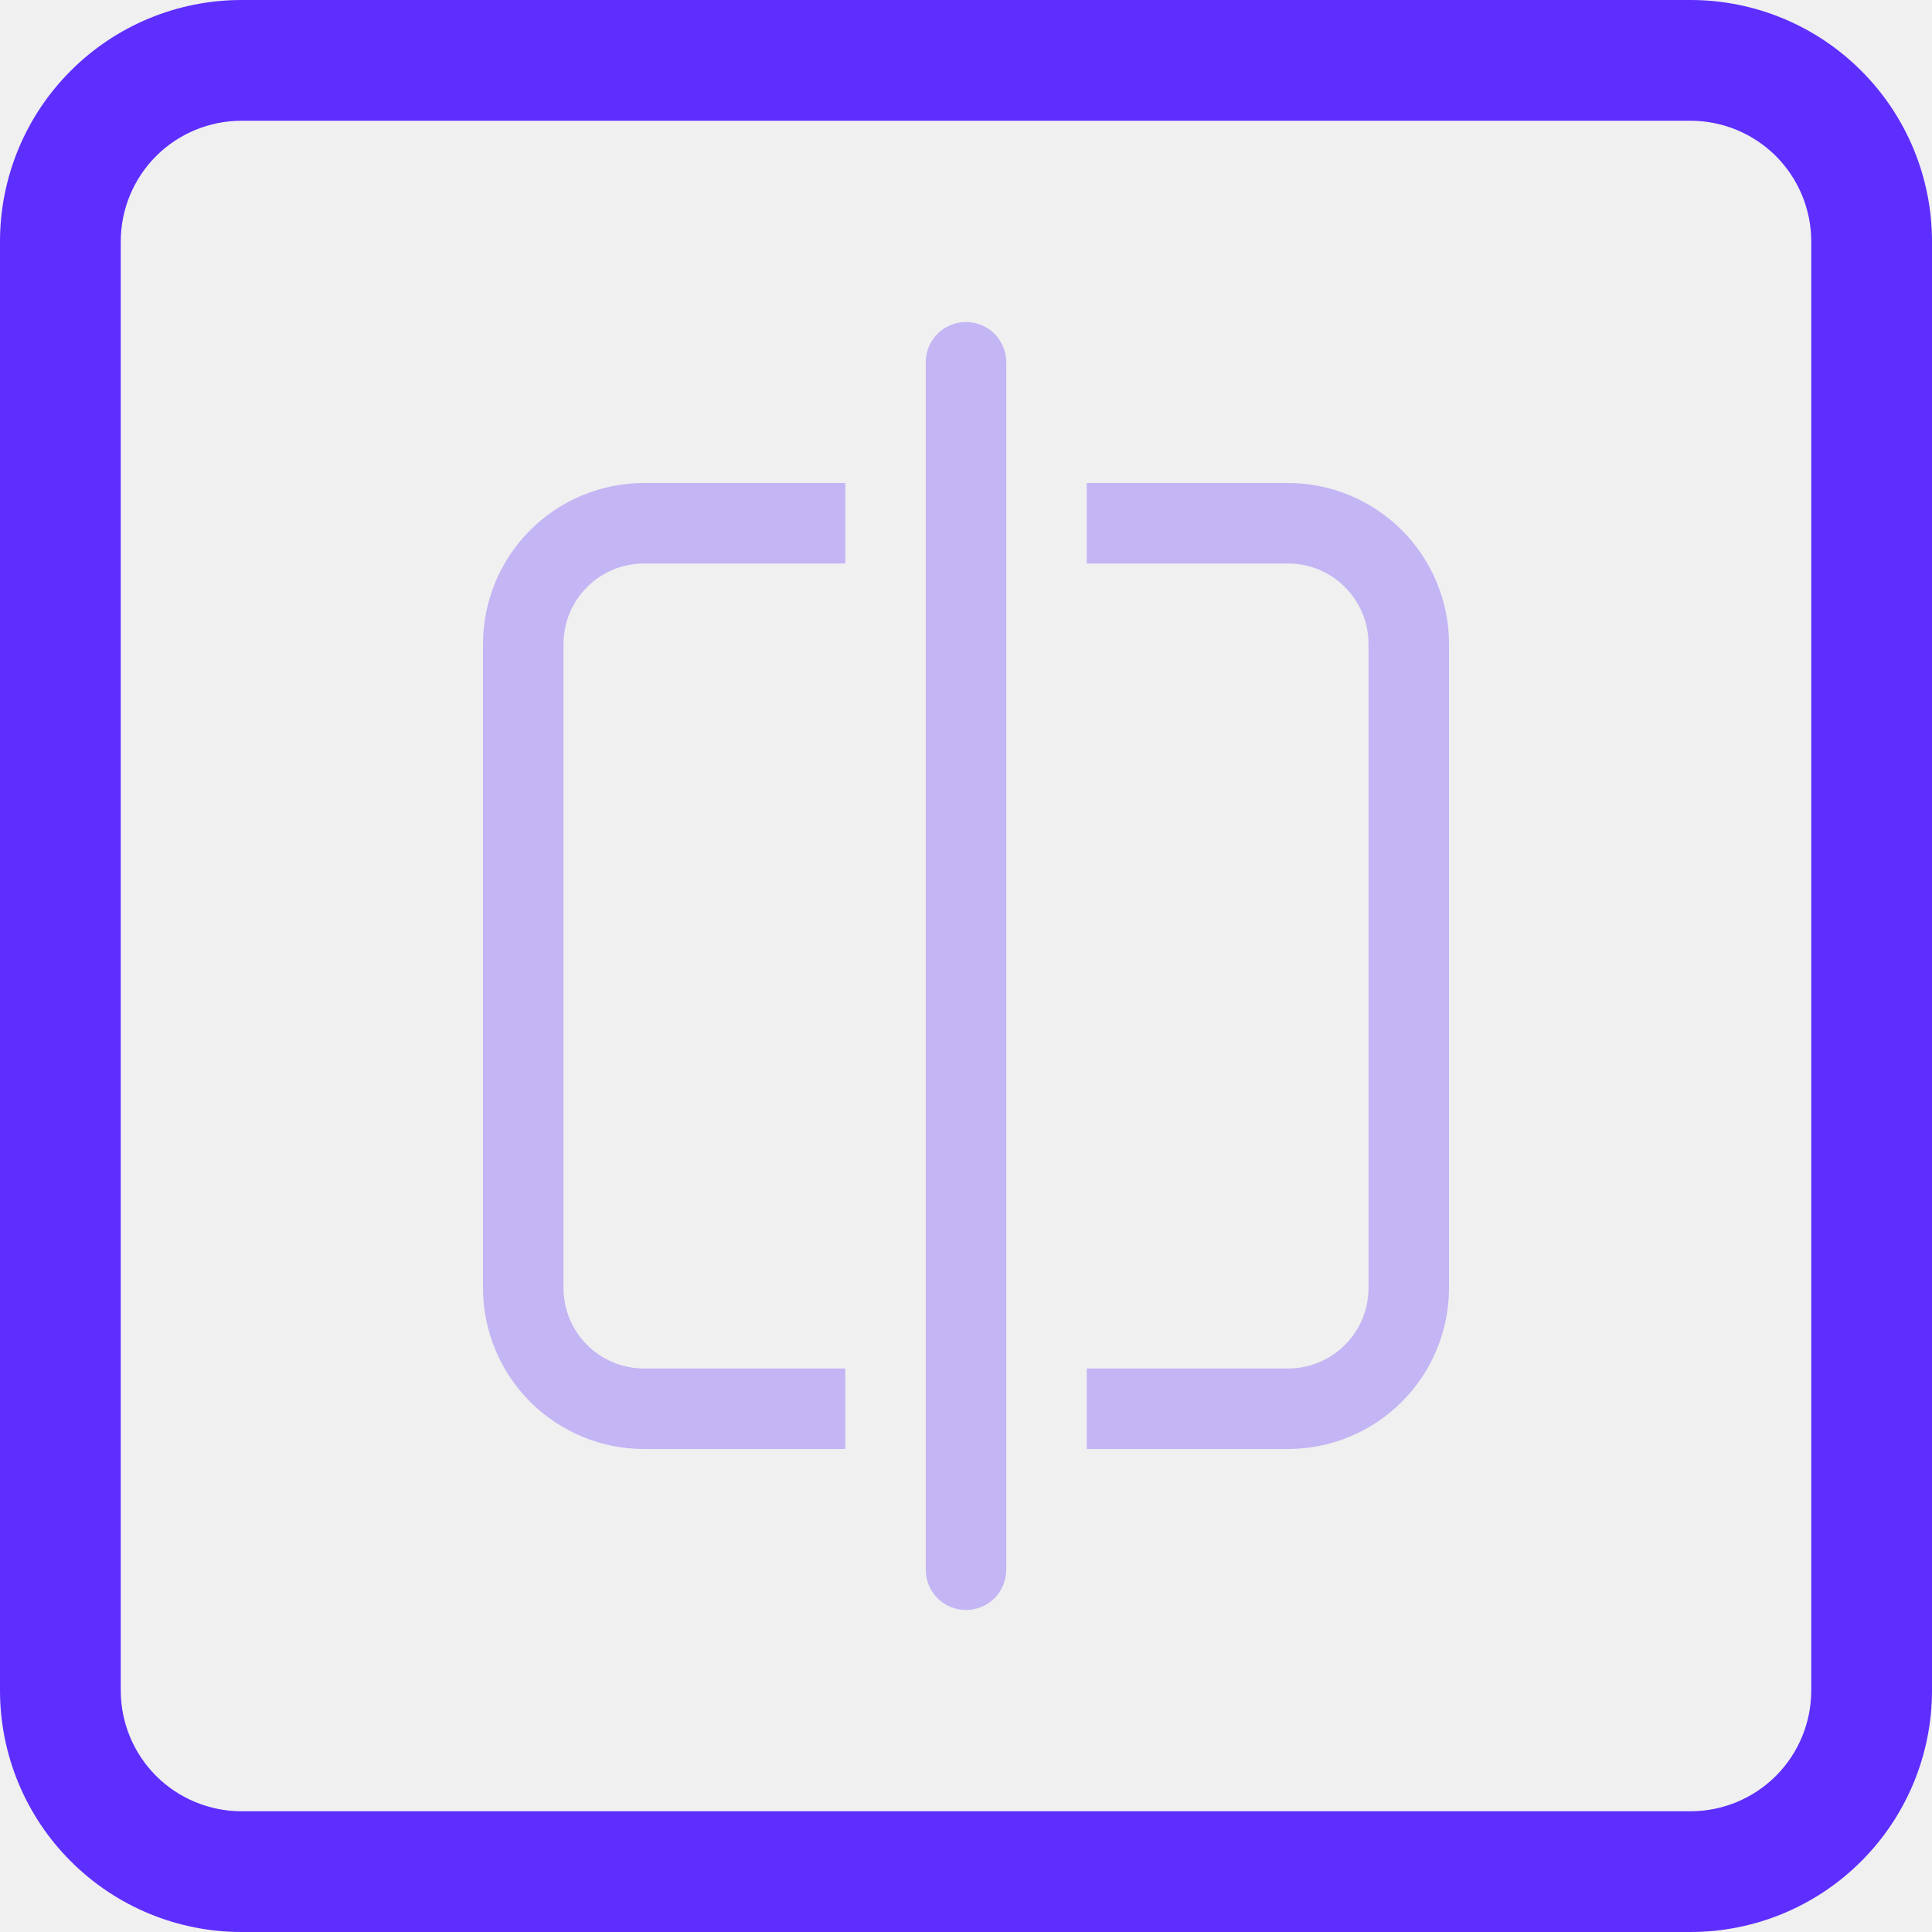
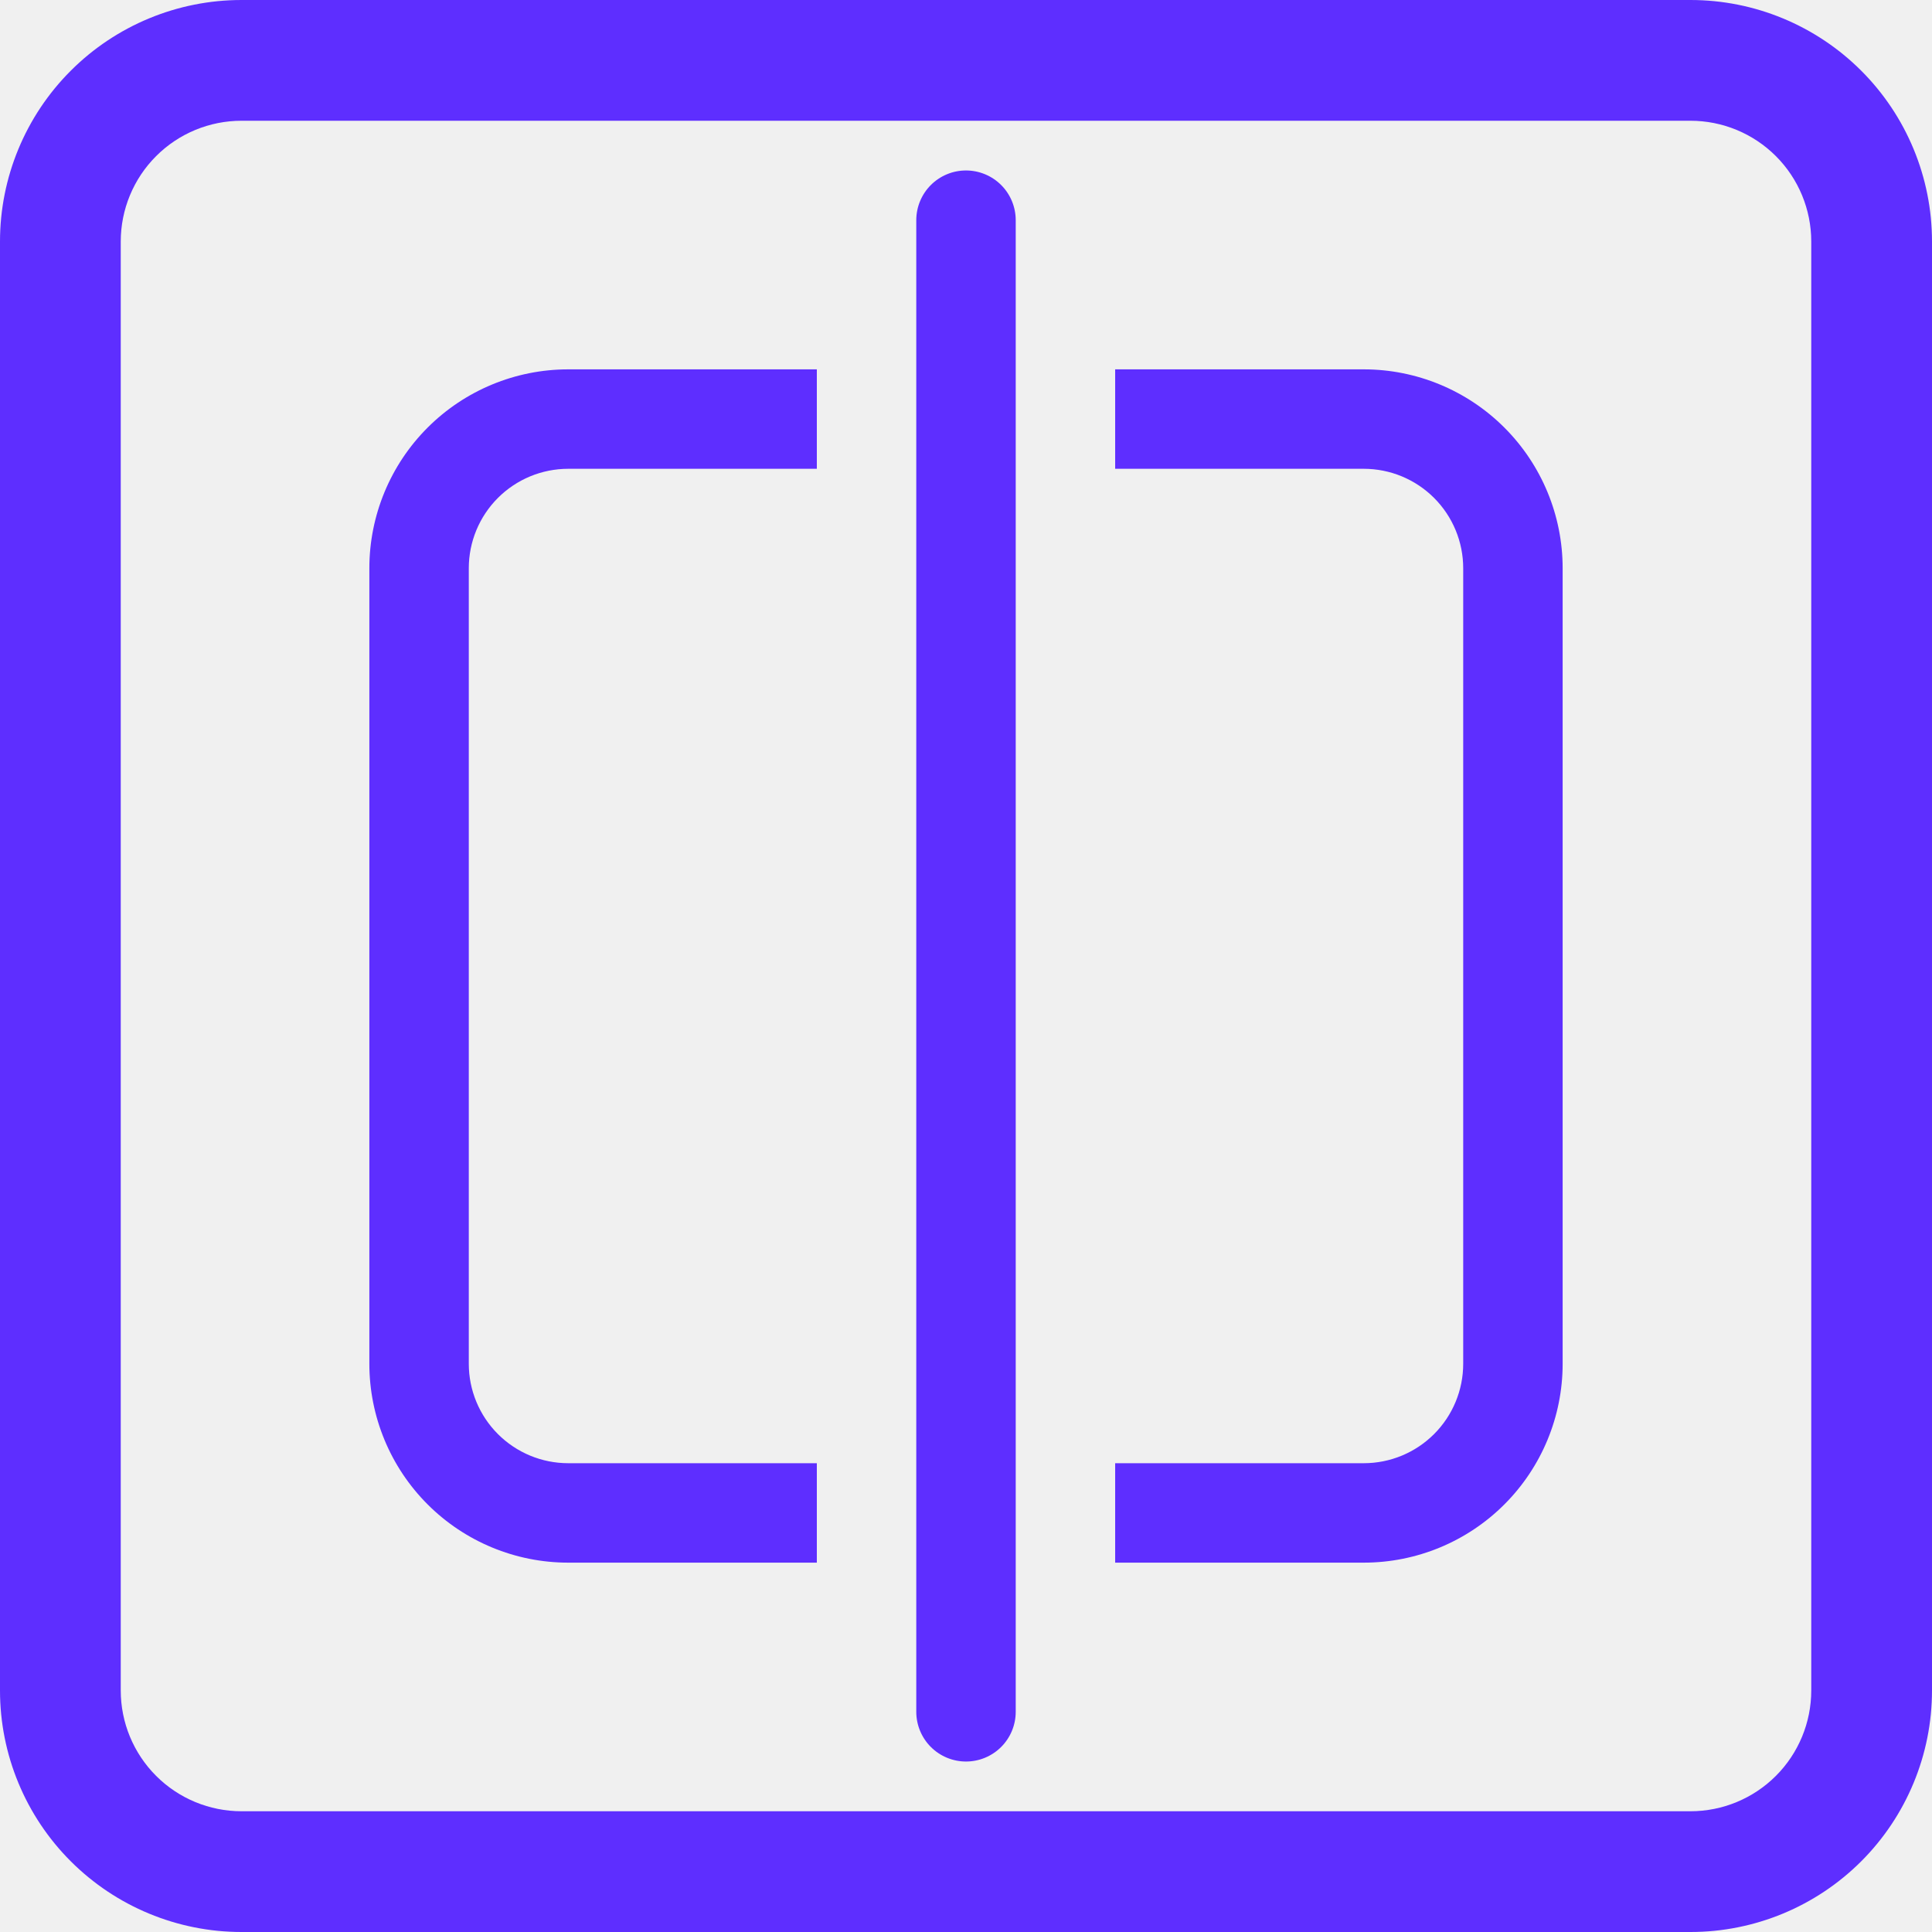
- <svg xmlns="http://www.w3.org/2000/svg" width="24" height="24" viewBox="0 0 24 24" fill="none">
-   <g clip-path="url(#clip0_137_802)">
-     <path d="M0 3C0 2.204 0.316 1.441 0.879 0.879C1.441 0.316 2.204 0 3 0L21 0C21.796 0 22.559 0.316 23.121 0.879C23.684 1.441 24 2.204 24 3V21C24 21.796 23.684 22.559 23.121 23.121C22.559 23.684 21.796 24 21 24H3C2.204 24 1.441 23.684 0.879 23.121C0.316 22.559 0 21.796 0 21V3ZM22.5 3C22.5 2.602 22.342 2.221 22.061 1.939C21.779 1.658 21.398 1.5 21 1.5H3C2.602 1.5 2.221 1.658 1.939 1.939C1.658 2.221 1.5 2.602 1.5 3V21C1.5 21.398 1.658 21.779 1.939 22.061C2.221 22.342 2.602 22.5 3 22.5H21C21.398 22.5 21.779 22.342 22.061 22.061C22.342 21.779 22.5 21.398 22.5 21V3Z" fill="#5E2EFF" />
-     <path d="M7 16V8C7 7.735 7.105 7.48 7.293 7.293C7.48 7.105 7.735 7 8 7H10.5V6H8C7.47 6 6.961 6.211 6.586 6.586C6.211 6.961 6 7.47 6 8V16C6 16.53 6.211 17.039 6.586 17.414C6.961 17.789 7.47 18 8 18H10.5V17H8C7.735 17 7.48 16.895 7.293 16.707C7.105 16.52 7 16.265 7 16ZM13.5 17V18H16C16.53 18 17.039 17.789 17.414 17.414C17.789 17.039 18 16.53 18 16V8C18 7.47 17.789 6.961 17.414 6.586C17.039 6.211 16.53 6 16 6H13.5V7H16C16.265 7 16.52 7.105 16.707 7.293C16.895 7.48 17 7.735 17 8V16C17 16.265 16.895 16.52 16.707 16.707C16.52 16.895 16.265 17 16 17H13.5ZM12 20C11.867 20 11.74 19.947 11.646 19.854C11.553 19.76 11.5 19.633 11.5 19.5V4.5C11.5 4.367 11.553 4.24 11.646 4.146C11.74 4.053 11.867 4 12 4C12.133 4 12.26 4.053 12.354 4.146C12.447 4.24 12.5 4.367 12.5 4.5V19.5C12.5 19.633 12.447 19.76 12.354 19.854C12.26 19.947 12.133 20 12 20Z" fill="#5E2EFF" fill-opacity="0.3" />
+ <svg xmlns="http://www.w3.org/2000/svg" width="170" height="170" viewBox="0 0 170 170" fill="none">
+   <g clip-path="url(#clip0_307_1373)">
+     <path d="M0 21.25C0 15.614 2.239 10.209 6.224 6.224C10.209 2.239 15.614 0 21.25 0L148.75 0C154.386 0 159.791 2.239 163.776 6.224C167.761 10.209 170 15.614 170 21.25V148.75C170 154.386 167.761 159.791 163.776 163.776C159.791 167.761 154.386 170 148.75 170H21.25C15.614 170 10.209 167.761 6.224 163.776C2.239 159.791 0 154.386 0 148.75V21.25ZM159.375 21.25C159.375 18.432 158.256 15.73 156.263 13.737C154.27 11.744 151.568 10.625 148.75 10.625H21.25C18.432 10.625 15.73 11.744 13.737 13.737C11.744 15.73 10.625 18.432 10.625 21.25V148.75C10.625 151.568 11.744 154.27 13.737 156.263C15.73 158.256 18.432 159.375 21.25 159.375H148.75C151.568 159.375 154.27 158.256 156.263 156.263C158.256 154.27 159.375 151.568 159.375 148.75V21.25Z" fill="#5E2EFF" />
+     <path d="M41.25 120V50C41.25 47.679 42.172 45.454 43.813 43.813C45.454 42.172 47.679 41.25 50 41.25H71.875V32.5H50C45.359 32.5 40.907 34.344 37.626 37.626C34.344 40.907 32.5 45.359 32.5 50V120C32.5 124.641 34.344 129.092 37.626 132.374C40.907 135.656 45.359 137.5 50 137.5H71.875V128.75H50C47.679 128.75 45.454 127.828 43.813 126.187C42.172 124.546 41.25 122.321 41.25 120ZM98.125 128.75V137.5H120C124.641 137.5 129.092 135.656 132.374 132.374C135.656 129.092 137.5 124.641 137.5 120V50C137.5 45.359 135.656 40.907 132.374 37.626C129.092 34.344 124.641 32.5 120 32.5H98.125V41.25H120C122.321 41.25 124.546 42.172 126.187 43.813C127.828 45.454 128.75 47.679 128.75 50V120C128.75 122.321 127.828 124.546 126.187 126.187C124.546 127.828 122.321 128.75 120 128.75H98.125ZM85 155C83.84 155 82.727 154.539 81.906 153.719C81.086 152.898 80.625 151.785 80.625 150.625V19.375C80.625 18.215 81.086 17.102 81.906 16.281C82.727 15.461 83.84 15 85 15C86.16 15 87.273 15.461 88.094 16.281C88.914 17.102 89.375 18.215 89.375 19.375V150.625C89.375 151.785 88.914 152.898 88.094 153.719C87.273 154.539 86.16 155 85 155Z" fill="#5E2EFF" />
  </g>
  <defs>
-     <clipPath id="clip0_137_802">
-       <rect width="24" height="24" fill="white" />
+     <clipPath id="clip0_307_1373">
+       <rect width="170" height="170" fill="white" />
    </clipPath>
  </defs>
</svg>
